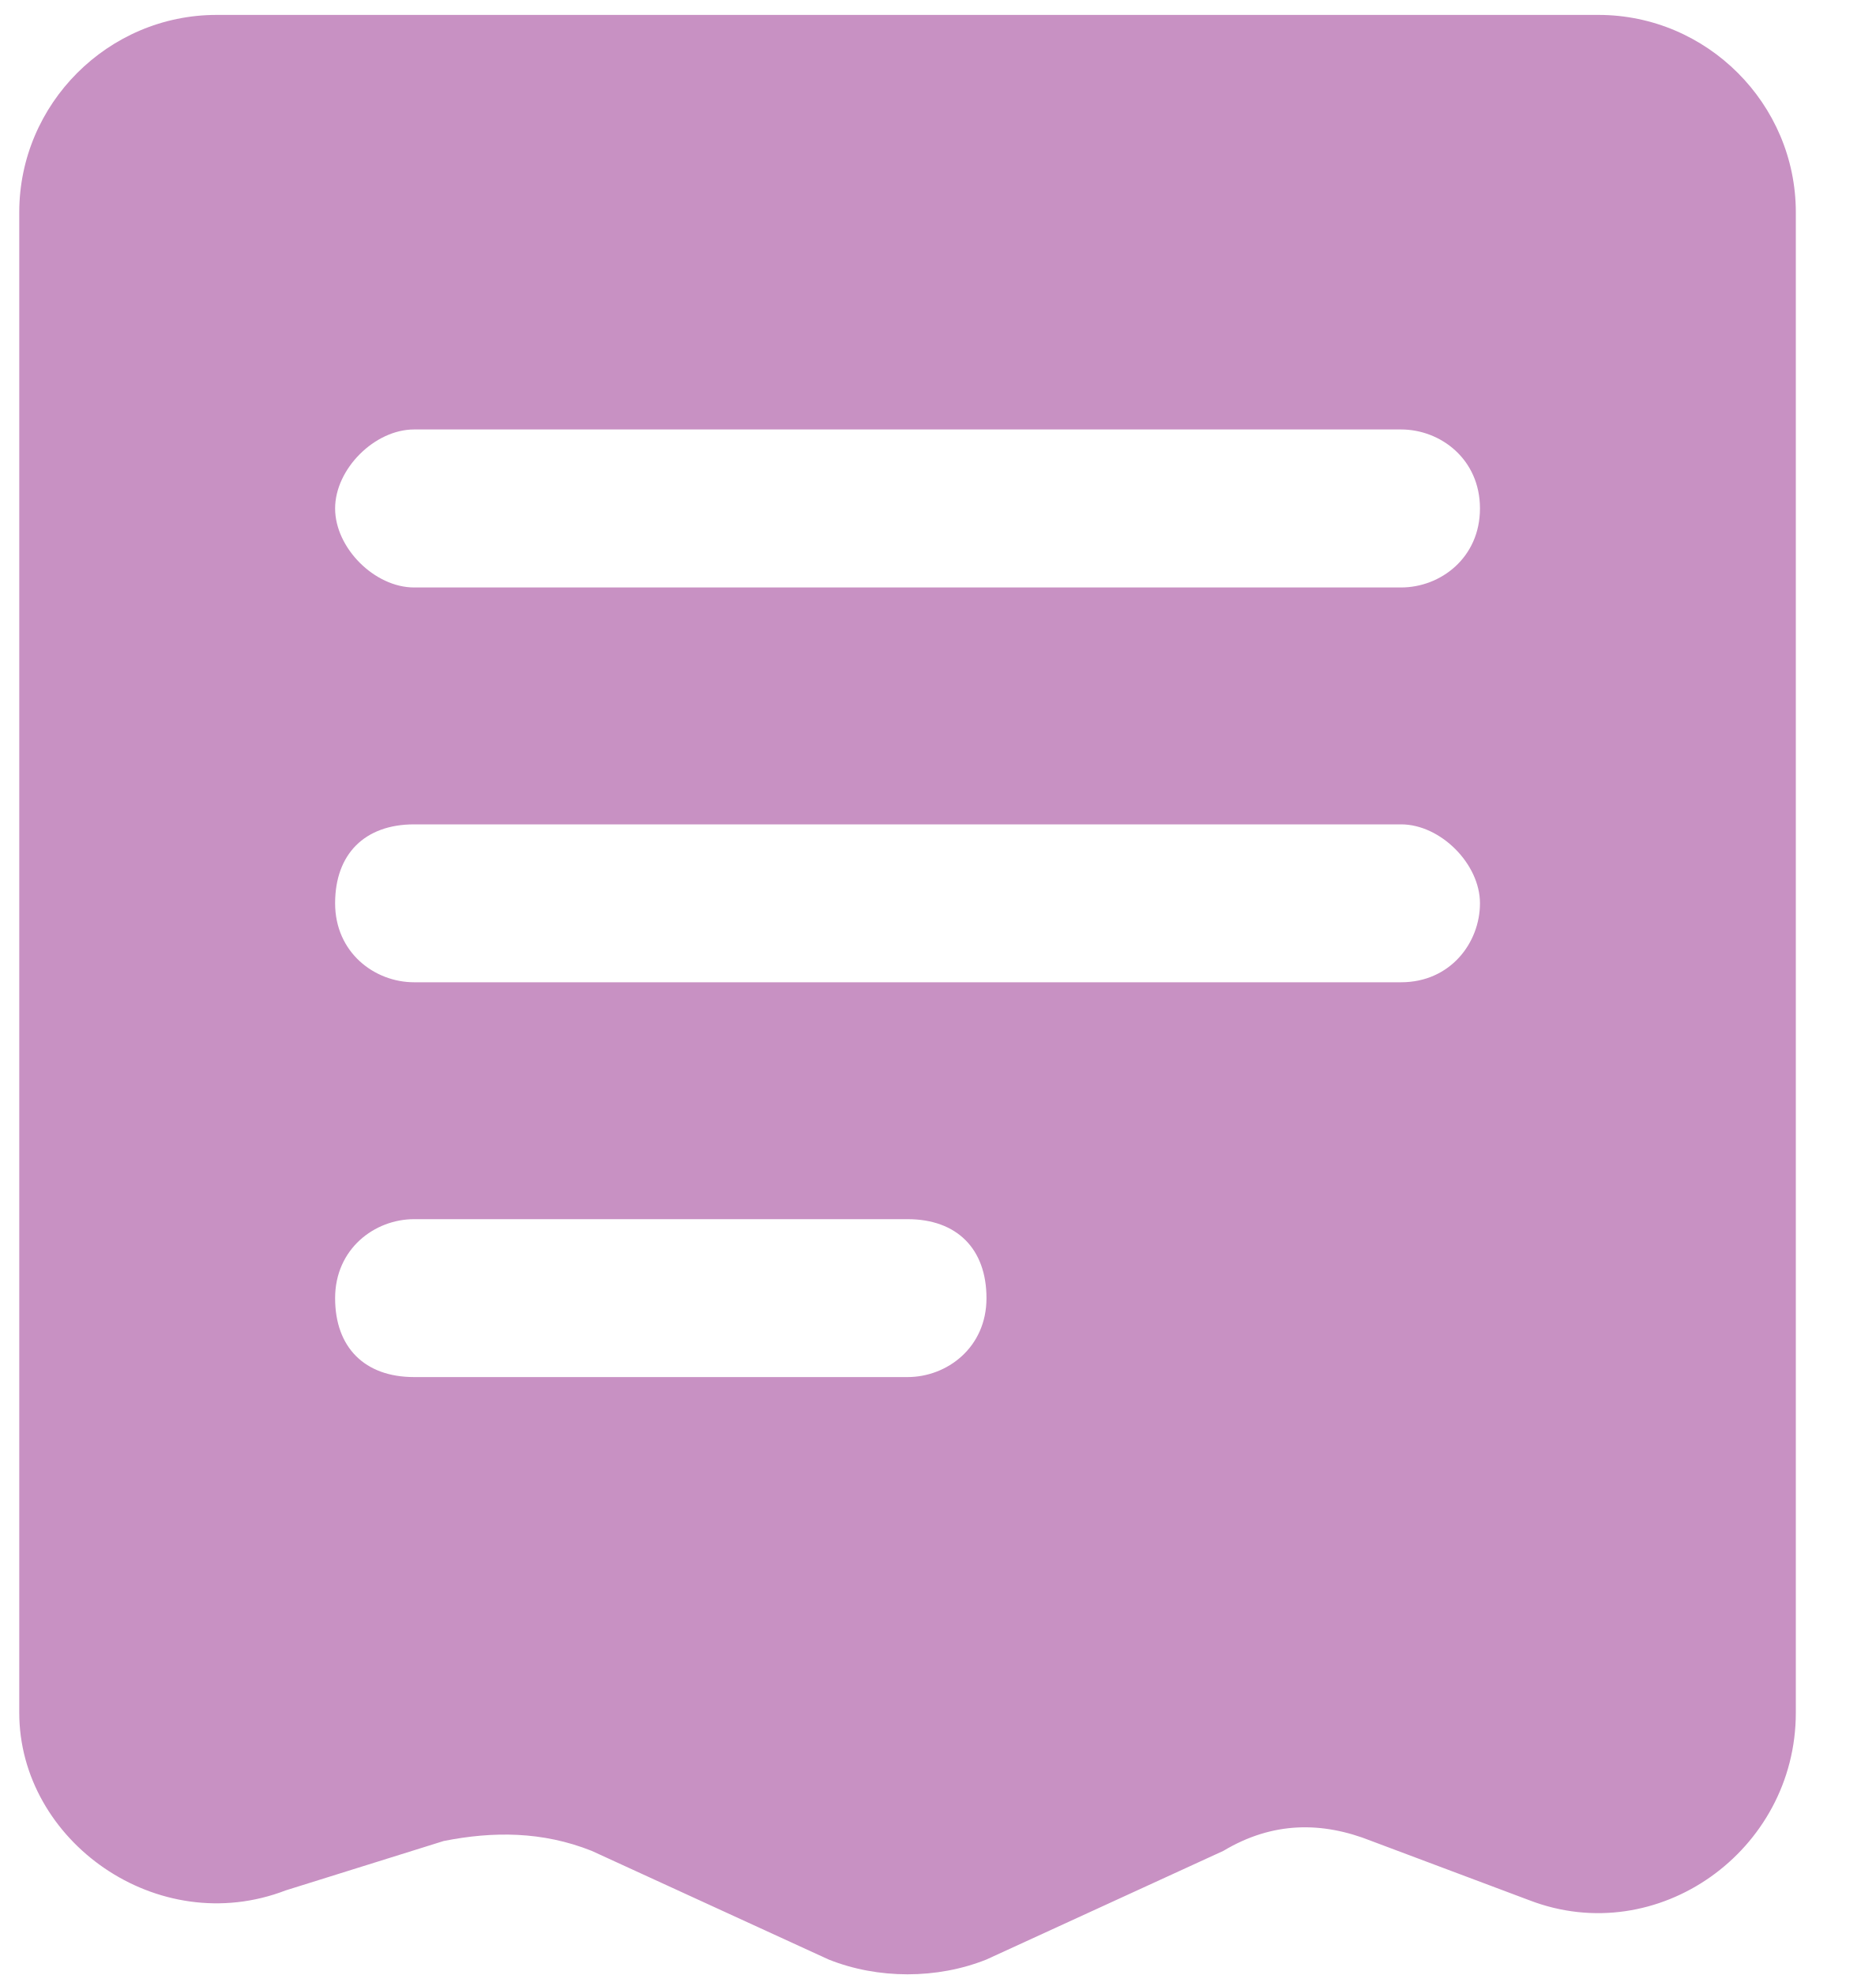
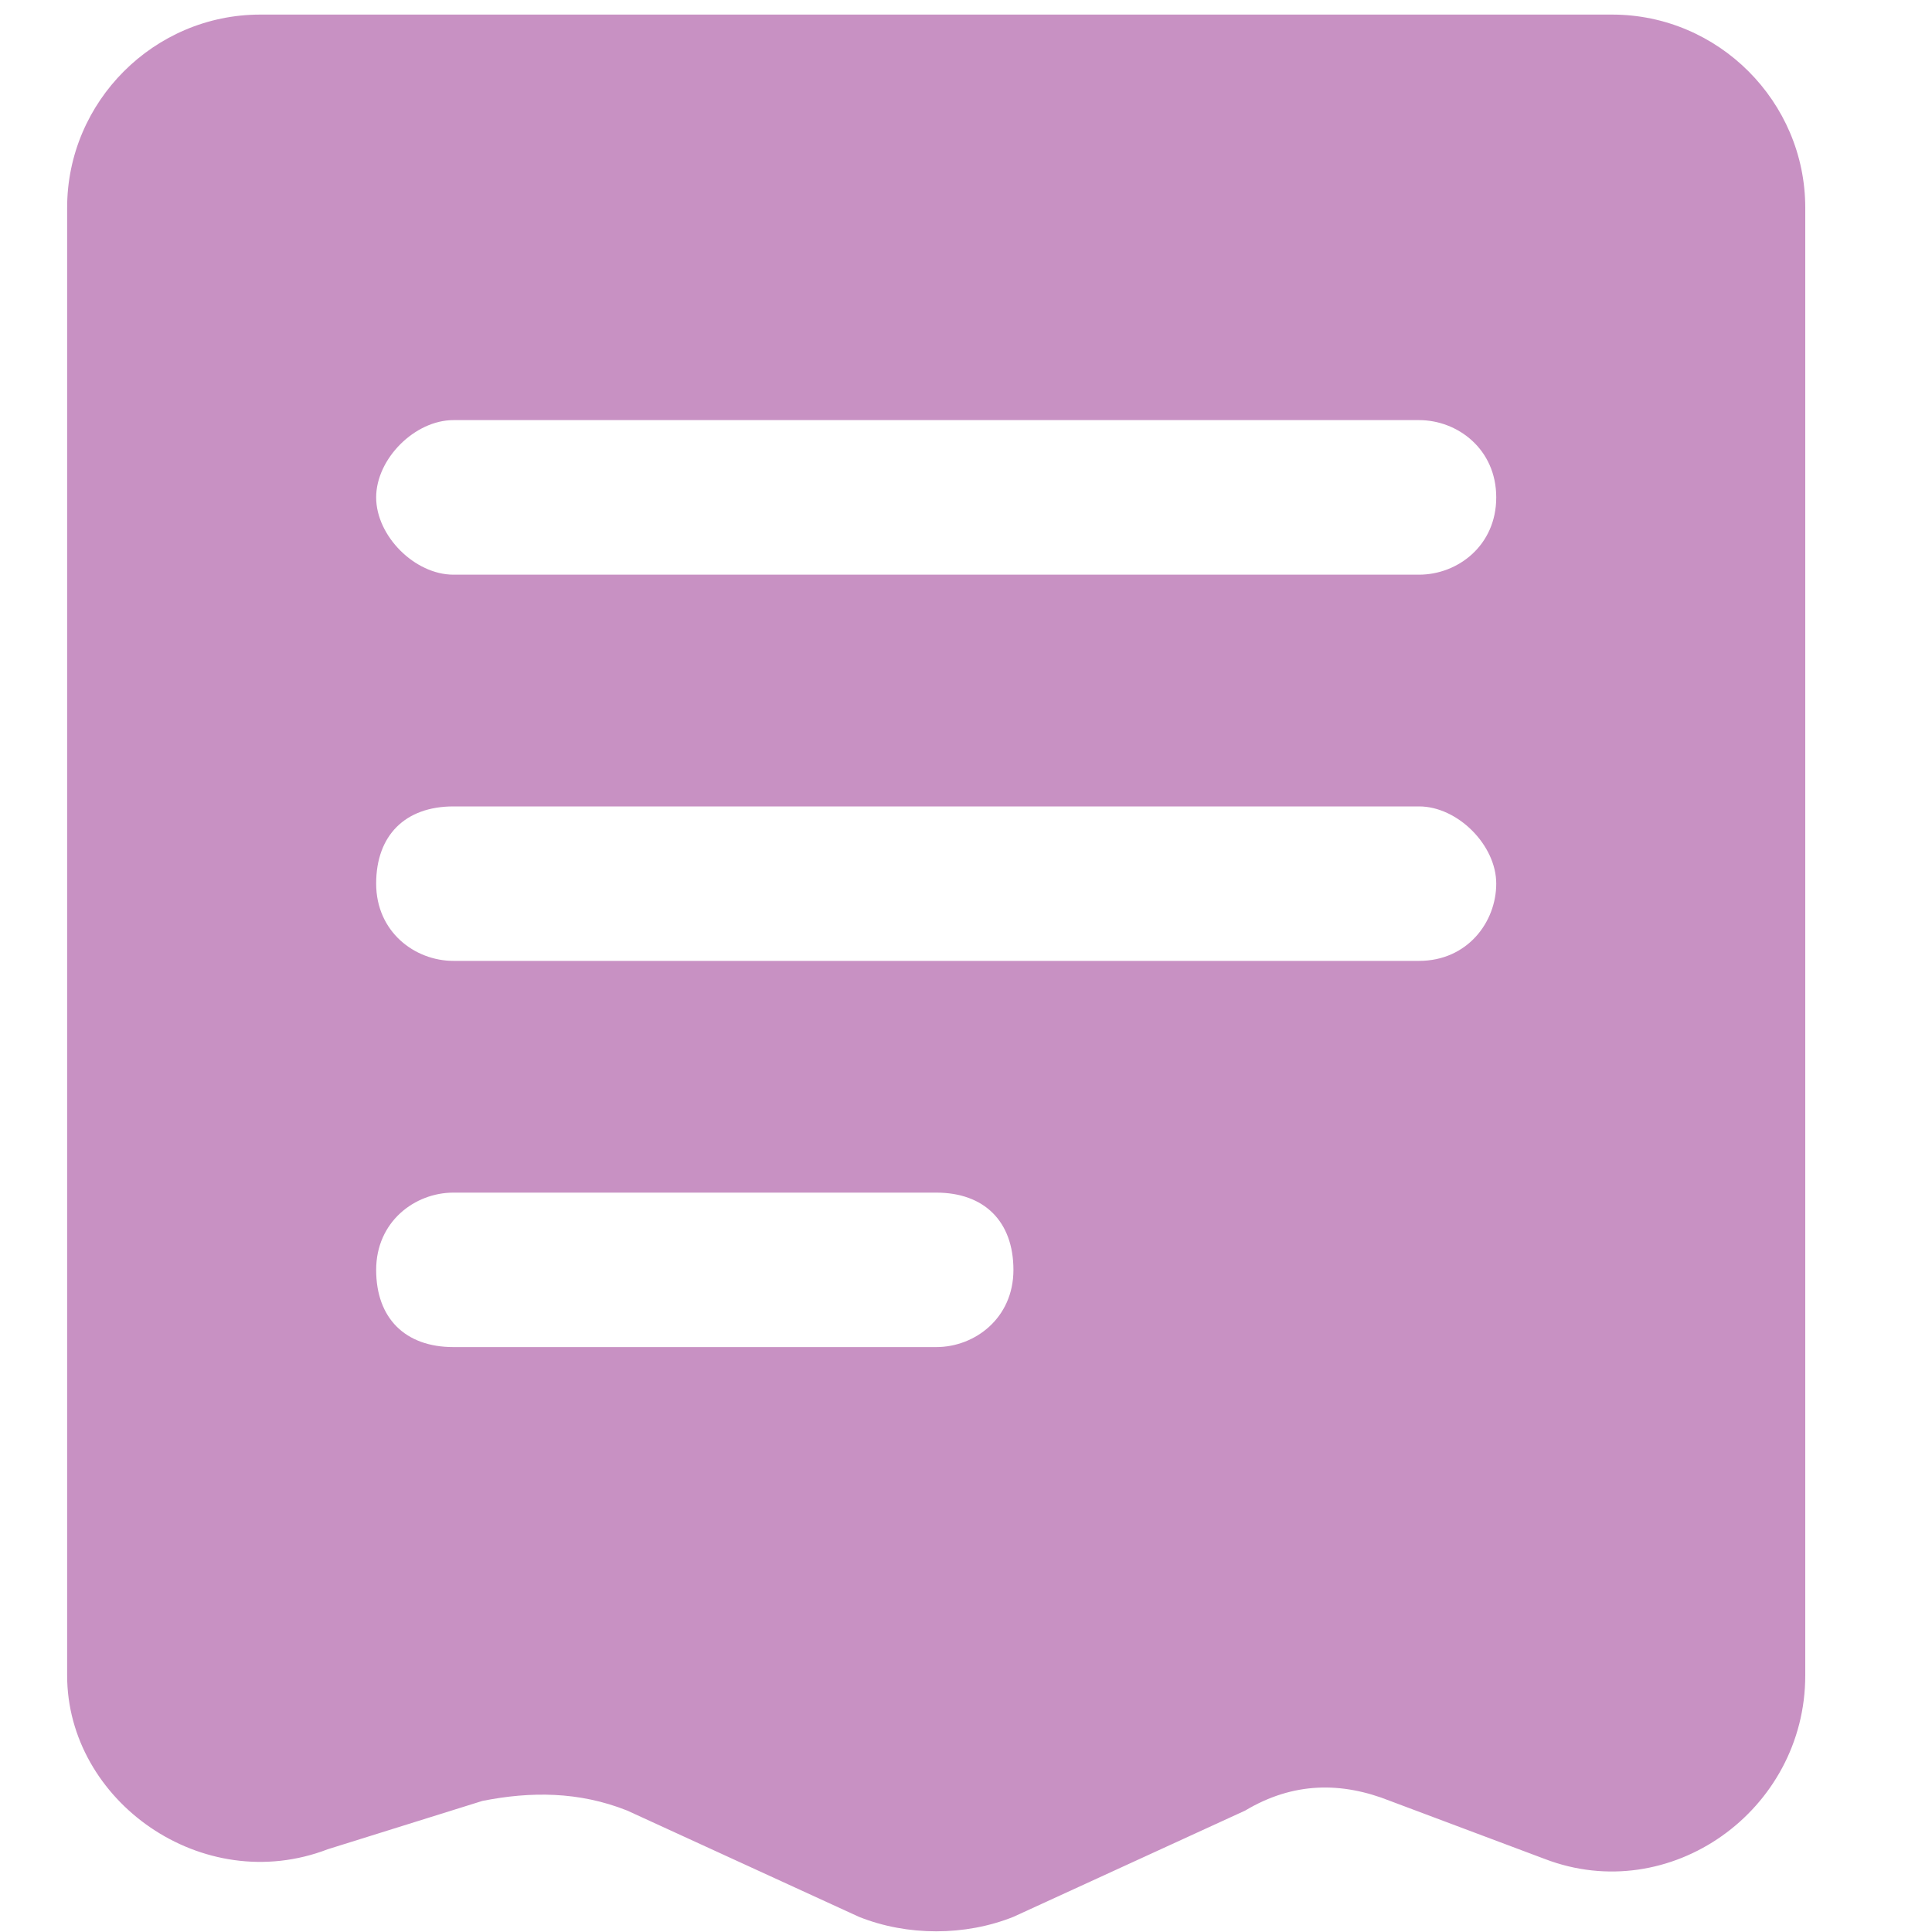
- <svg xmlns="http://www.w3.org/2000/svg" width="19" height="20" viewBox="0 0 19 20" fill="none">
+ <svg xmlns="http://www.w3.org/2000/svg" width="25" height="25" viewBox="0 0 19 20" fill="none">
  <path fill-rule="evenodd" clip-rule="evenodd" d="M2.194 0.151H16.189C17.288 0.151 18.188 1.051 18.188 2.15V17.344C18.188 18.743 16.788 19.743 15.489 19.243L13.89 18.643C13.39 18.444 12.89 18.444 12.39 18.743L9.991 19.843C9.491 20.043 8.892 20.043 8.392 19.843L5.993 18.743C5.493 18.544 4.993 18.544 4.494 18.643L2.894 19.143C1.595 19.643 0.195 18.643 0.195 17.344V2.15C0.195 1.051 1.095 0.151 2.194 0.151ZM14.19 5.949C14.589 5.949 14.989 5.649 14.989 5.149C14.989 4.649 14.589 4.349 14.19 4.349H4.194C3.794 4.349 3.394 4.749 3.394 5.149C3.394 5.549 3.794 5.949 4.194 5.949H14.19ZM14.989 9.147C14.989 9.547 14.689 9.947 14.19 9.947H4.194C3.794 9.947 3.394 9.647 3.394 9.147C3.394 8.648 3.694 8.348 4.194 8.348H14.19C14.589 8.348 14.989 8.748 14.989 9.147ZM9.192 13.945C9.591 13.945 9.991 13.646 9.991 13.146C9.991 12.646 9.691 12.346 9.192 12.346H4.194C3.794 12.346 3.394 12.646 3.394 13.146C3.394 13.646 3.694 13.945 4.194 13.945H9.192Z" fill="#C891C3" />
</svg>
